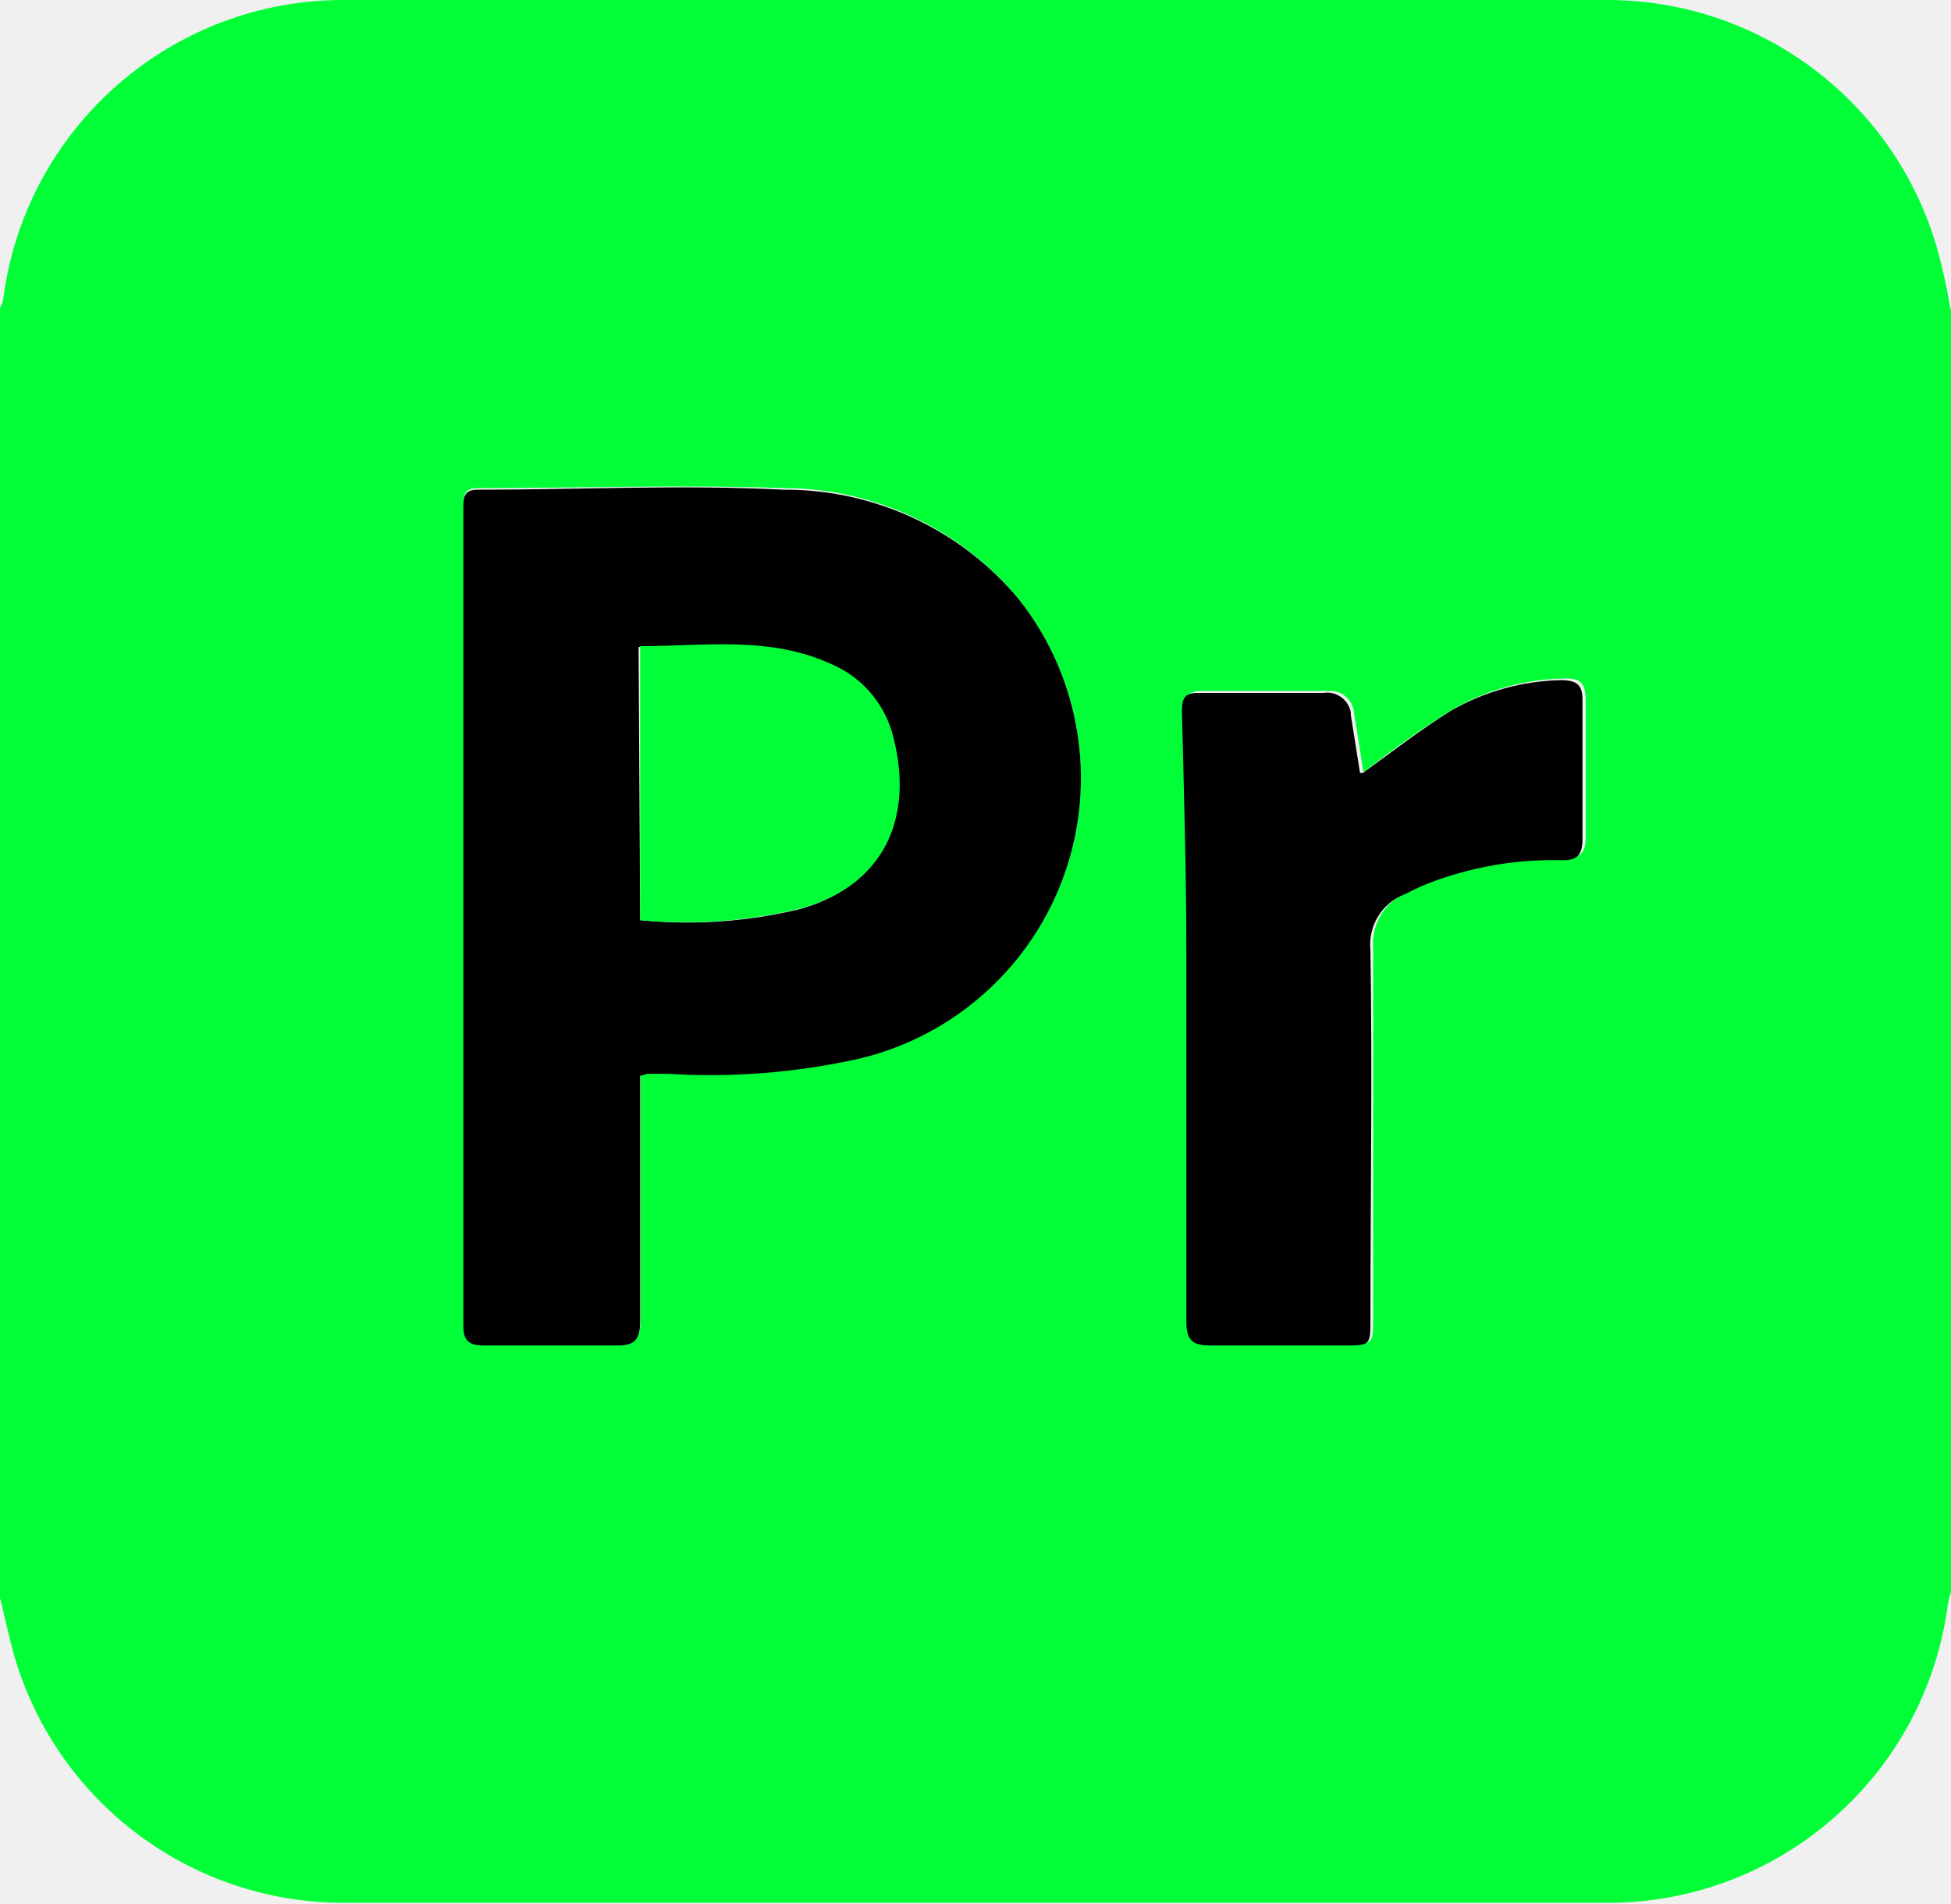
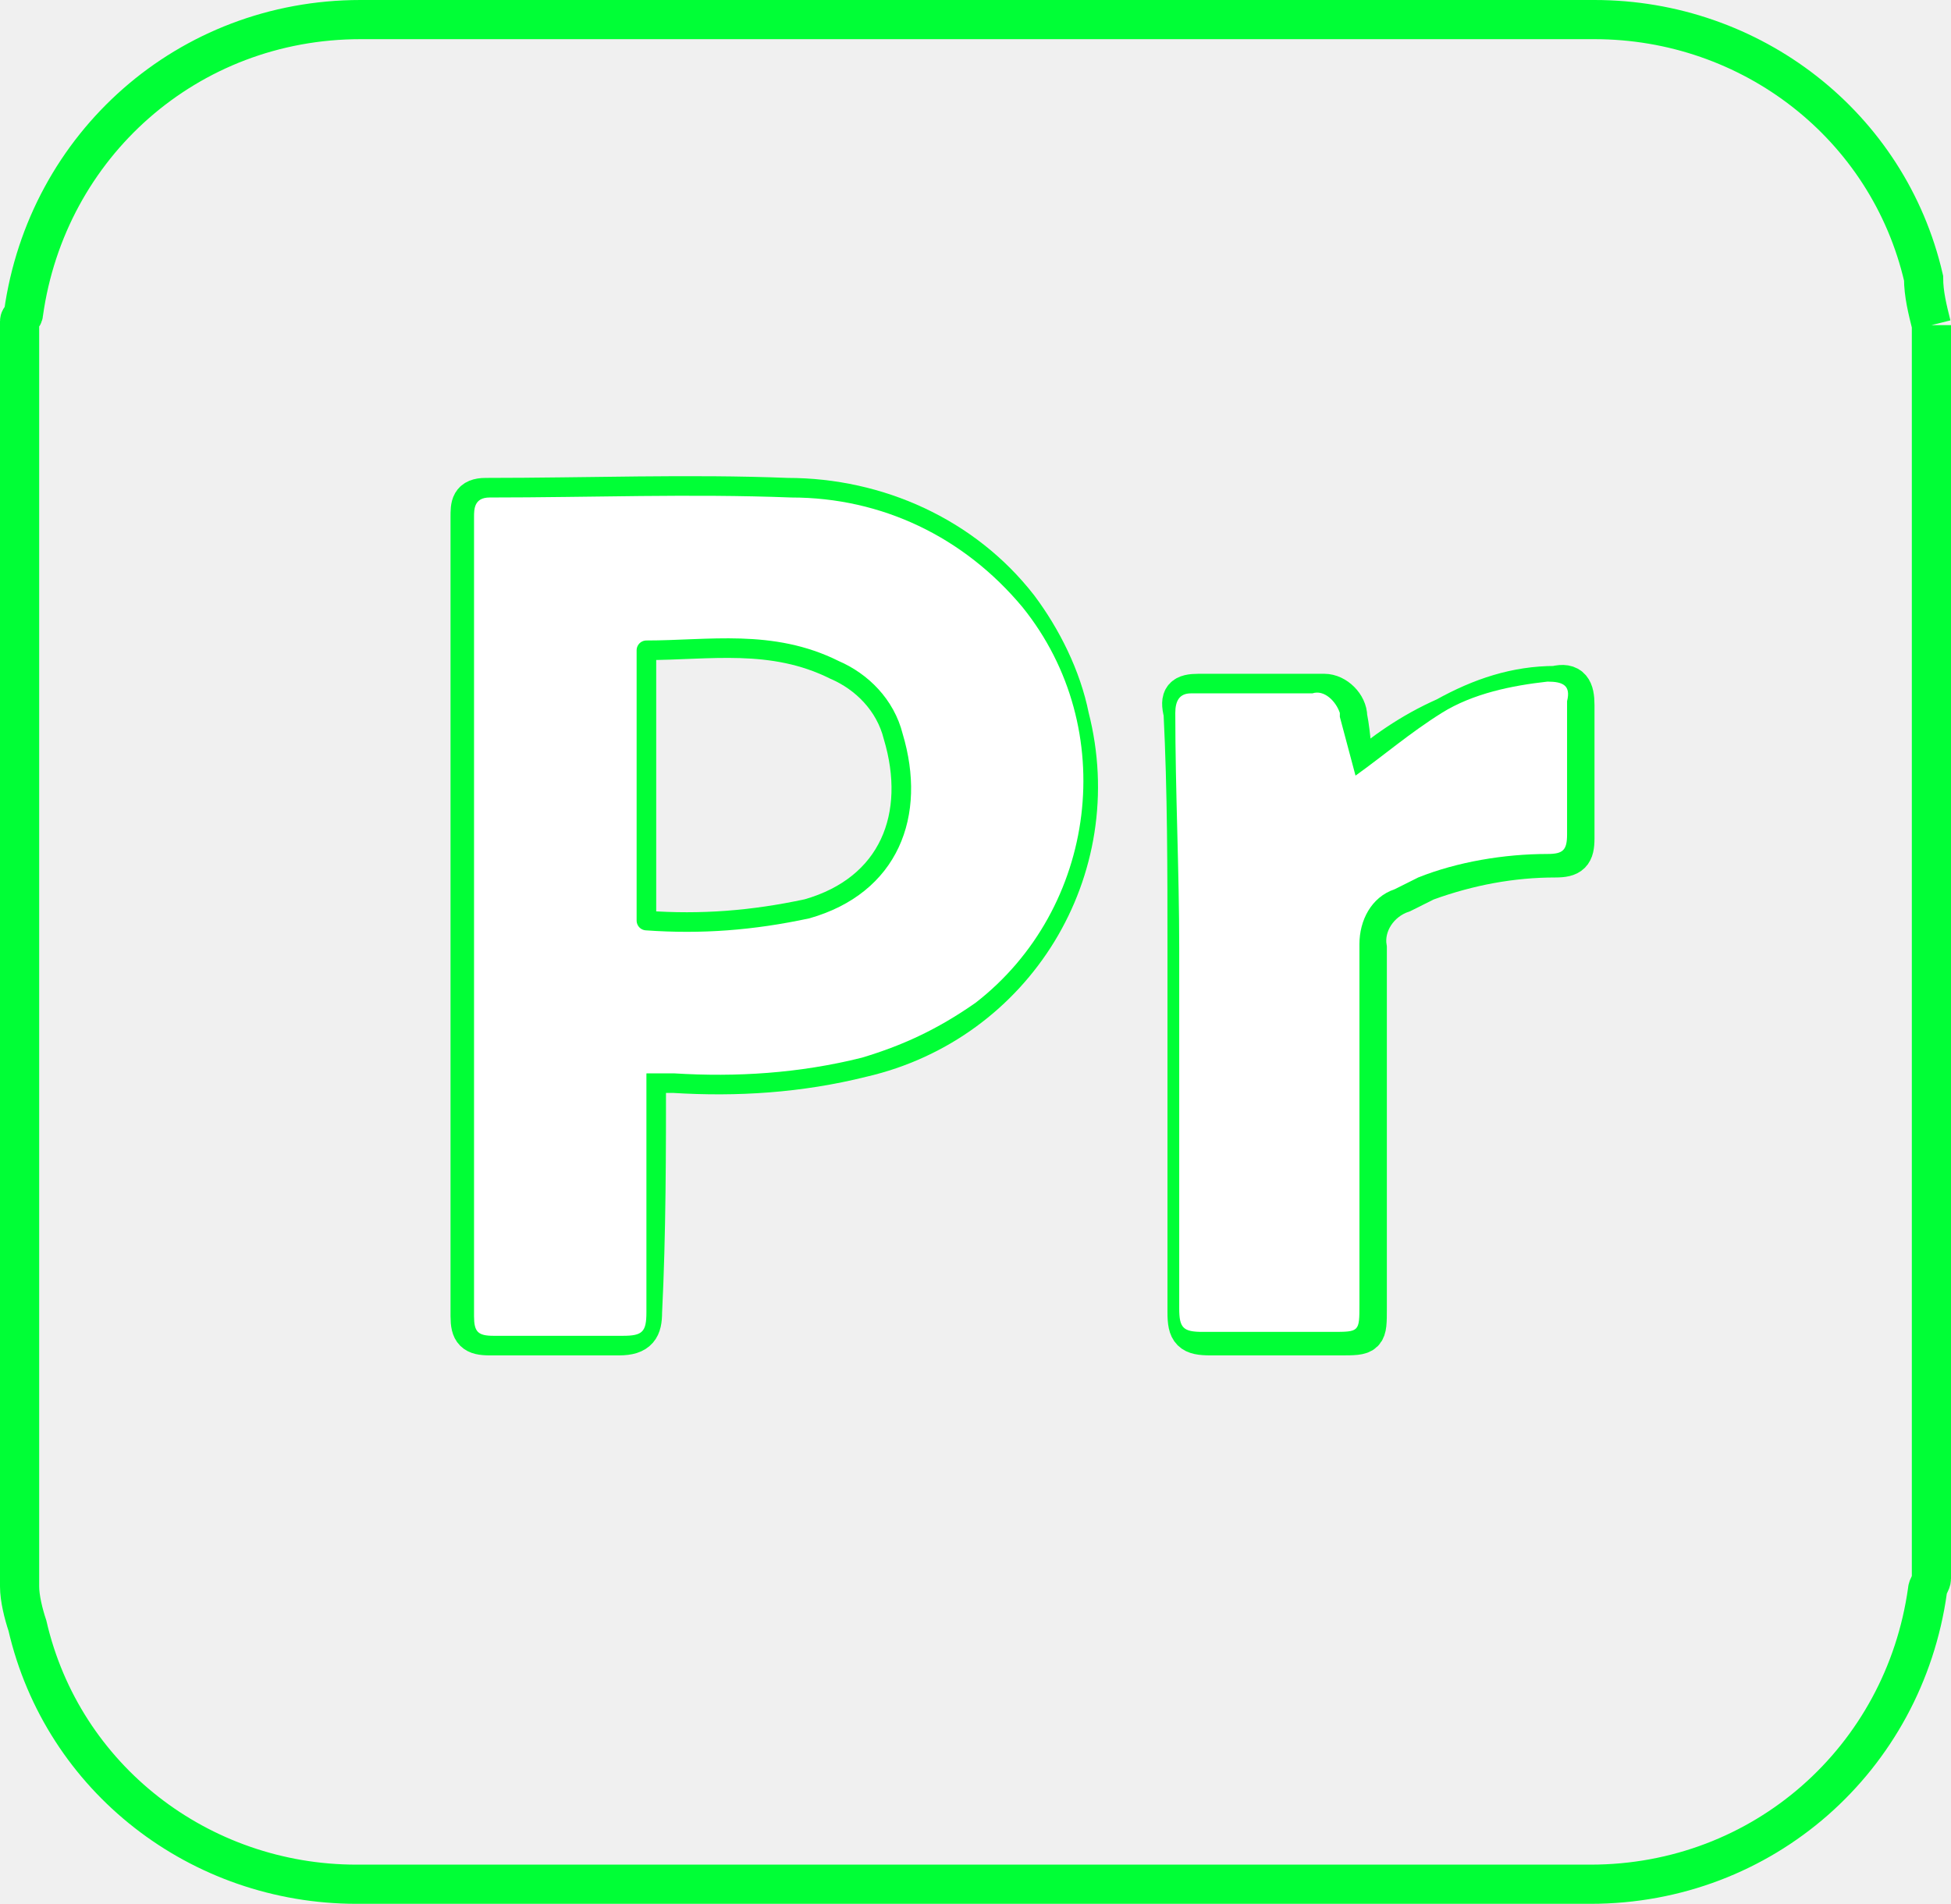
- <svg xmlns="http://www.w3.org/2000/svg" id="Layer_1" data-name="Layer 1" viewBox="0 0 48.76 47.58">
-   <defs>
-     <style>.cls-1{fill:#00ff36;}</style>
-   </defs>
-   <path id="Path_23" data-name="Path 23" class="cls-1" d="M48.76,7.79v32a3,3,0,0,0-.08.32,8.57,8.57,0,0,1-8.58,7.45q-15.72,0-31.45,0A8.57,8.57,0,0,1,.24,40.94c-.09-.35-.16-.7-.24-1V7.69a.66.66,0,0,0,.08-.21A8.57,8.57,0,0,1,8.65,0Q24.39,0,40.11,0a8.58,8.58,0,0,1,8.41,6.62c.1.38.16.77.24,1.15M16,26.88l.18-.05h.52a17.08,17.08,0,0,0,4.78-.38,7.21,7.21,0,0,0,5.34-8.67A7.29,7.29,0,0,0,25.48,15,7.62,7.62,0,0,0,19.6,12.2c-2.55-.09-5.1,0-7.66,0-.37,0-.35.22-.35.47q0,10.2,0,20.42c0,.4.15.51.53.5,1.09,0,2.19,0,3.28,0,.5,0,.62-.17.61-.64,0-2,0-4.06,0-6.12m18.06-7.55c-.07-.45-.14-.95-.23-1.45a.59.59,0,0,0-.63-.56h-.07q-1.54,0-3.09,0c-.37,0-.45.14-.44.48.06,2,.1,4,.12,6.05q0,4.59,0,9.19c0,.46.14.61.6.6,1.11,0,2.22,0,3.33,0,.66,0,.66,0,.66-.65,0-3.08,0-6.16,0-9.24a1.37,1.37,0,0,1,.87-1.4,6.65,6.65,0,0,1,.61-.27,8.64,8.64,0,0,1,3.3-.58c.39,0,.53-.12.53-.52,0-1.14,0-2.29,0-3.43,0-.41-.12-.56-.55-.54a5.74,5.74,0,0,0-2.77.77c-.77.47-1.49,1-2.22,1.56" />
-   <path id="Path_24" data-name="Path 24" d="M16,26.88C16,28.94,16,31,16,33c0,.46-.11.64-.6.63-1.1,0-2.19,0-3.29,0-.38,0-.53-.1-.53-.5q0-10.22,0-20.42c0-.25,0-.47.35-.47,2.56,0,5.11-.13,7.66,0A7.59,7.59,0,0,1,25.48,15a7.21,7.21,0,0,1-4,11.46,17.08,17.08,0,0,1-4.78.38h-.52l-.18.05M16,23a11.93,11.93,0,0,0,4-.28c2.18-.62,2.82-2.41,2.25-4.41a2.64,2.64,0,0,0-1.51-1.69c-1.54-.71-3.15-.46-4.78-.45Z" />
-   <path id="Path_25" data-name="Path 25" d="M34.06,19.32c.72-.52,1.44-1.08,2.21-1.56A5.77,5.77,0,0,1,39,17c.43,0,.56.13.55.54,0,1.15,0,2.29,0,3.43,0,.4-.13.54-.52.53a8.68,8.68,0,0,0-3.31.57c-.21.08-.41.18-.61.28a1.35,1.35,0,0,0-.86,1.4c.05,3.08,0,6.15,0,9.23,0,.65,0,.65-.67.65-1.11,0-2.22,0-3.33,0-.46,0-.6-.14-.6-.6,0-3.06,0-6.13,0-9.19,0-2-.06-4-.11-6.05,0-.34.06-.48.43-.47,1,0,2.07,0,3.1,0a.6.6,0,0,1,.69.49.13.13,0,0,0,0,.06l.23,1.45" />
-   <path id="Path_26" data-name="Path 26" class="cls-1" d="M16,23V16.15c1.62,0,3.24-.26,4.78.45a2.67,2.67,0,0,1,1.51,1.69c.57,2-.08,3.79-2.25,4.41A12.21,12.21,0,0,1,16,23" />
+ <svg xmlns="http://www.w3.org/2000/svg" version="1.1" id="Layer_1" x="0px" y="0px" viewBox="0 0 49.8 48.6" style="enable-background:new 0 0 49.8 48.6;" xml:space="preserve">
+   <style type="text/css">
+ 	.st0{fill:none;stroke:#00FF36;stroke-miterlimit:10;}
+ 	.st1{fill:#FFFFFF;}
+ 	.st2{fill:none;stroke:#00FF36;stroke-width:0.5;stroke-linecap:round;stroke-linejoin:round;stroke-miterlimit:10;}
+ </style>
+   <g>
+     <path id="Path_23" class="st0" d="M49.3,8.3v32c0,0.1-0.1,0.2-0.1,0.3c-0.6,4.3-4.2,7.5-8.6,7.5c-10.5,0-21,0-31.5,0   c-4,0-7.5-2.7-8.4-6.6c-0.1-0.3-0.2-0.7-0.2-1V8.2c0-0.1,0.1-0.1,0.1-0.2c0.6-4.3,4.2-7.5,8.6-7.5c10.5,0,21,0,31.5,0   c4,0,7.5,2.7,8.4,6.6C49.1,7.5,49.2,7.9,49.3,8.3 M16.5,27.4l0.2,0h0.5c1.6,0.1,3.2,0,4.8-0.4c3.9-0.9,6.3-4.8,5.3-8.7   c-0.2-1-0.7-2-1.3-2.8c-1.4-1.8-3.6-2.8-5.9-2.8c-2.5-0.1-5.1,0-7.7,0c-0.4,0-0.4,0.2-0.4,0.5c0,6.8,0,13.6,0,20.4   c0,0.4,0.1,0.5,0.5,0.5c1.1,0,2.2,0,3.3,0c0.5,0,0.6-0.2,0.6-0.6C16.5,31.5,16.5,29.4,16.5,27.4 M34.6,19.8c-0.1-0.5-0.1-1-0.2-1.5   c0-0.3-0.3-0.6-0.6-0.6c0,0,0,0,0,0h-0.1c-1,0-2.1,0-3.1,0c-0.4,0-0.5,0.1-0.4,0.5c0.1,2,0.1,4,0.1,6.1c0,3.1,0,6.1,0,9.2   c0,0.5,0.1,0.6,0.6,0.6c1.1,0,2.2,0,3.3,0c0.7,0,0.7,0,0.7-0.7c0-3.1,0-6.2,0-9.2c-0.1-0.6,0.3-1.2,0.9-1.4   c0.2-0.1,0.4-0.2,0.6-0.3c1.1-0.4,2.2-0.6,3.3-0.6c0.4,0,0.5-0.1,0.5-0.5c0-1.1,0-2.3,0-3.4c0-0.4-0.1-0.6-0.5-0.5   c-1,0-1.9,0.3-2.8,0.8C36,18.7,35.3,19.2,34.6,19.8" />
+     <path id="Path_24" class="st1" d="M16.5,27.4c0,2.1,0,4.1,0,6.1c0,0.5-0.1,0.6-0.6,0.6c-1.1,0-2.2,0-3.3,0c-0.4,0-0.5-0.1-0.5-0.5   c0-6.8,0-13.6,0-20.4c0-0.2,0-0.5,0.4-0.5c2.6,0,5.1-0.1,7.7,0c2.3,0,4.4,1,5.9,2.8c2.5,3.1,1.9,7.7-1.2,10.1   C23.9,26.3,23,26.7,22,27c-1.6,0.4-3.2,0.5-4.8,0.4h-0.5L16.5,27.4 M16.5,23.5c1.3,0.1,2.7,0,4-0.3c2.2-0.6,2.8-2.4,2.2-4.4   c-0.2-0.8-0.8-1.4-1.5-1.7c-1.5-0.7-3.1-0.5-4.8-0.5L16.5,23.5z" />
+     <path id="Path_25" class="st1" d="M34.6,19.8c0.7-0.5,1.4-1.1,2.2-1.6c0.8-0.5,1.8-0.7,2.7-0.8c0.4,0,0.6,0.1,0.5,0.5   c0,1.1,0,2.3,0,3.4c0,0.4-0.1,0.5-0.5,0.5c-1.1,0-2.3,0.2-3.3,0.6c-0.2,0.1-0.4,0.2-0.6,0.3c-0.6,0.2-0.9,0.8-0.9,1.4   c0,3.1,0,6.1,0,9.2c0,0.7,0,0.7-0.7,0.7c-1.1,0-2.2,0-3.3,0c-0.5,0-0.6-0.1-0.6-0.6c0-3.1,0-6.1,0-9.2c0-2-0.1-4-0.1-6   c0-0.3,0.1-0.5,0.4-0.5c1,0,2.1,0,3.1,0c0.3-0.1,0.6,0.2,0.7,0.5c0,0,0,0,0,0.1L34.6,19.8" />
+     <path id="Path_26" class="st2" d="M16.5,23.5v-6.9c1.6,0,3.2-0.3,4.8,0.5c0.7,0.3,1.3,0.9,1.5,1.7c0.6,2-0.1,3.8-2.2,4.4   C19.2,23.5,17.9,23.6,16.5,23.5" />
+   </g>
</svg>
